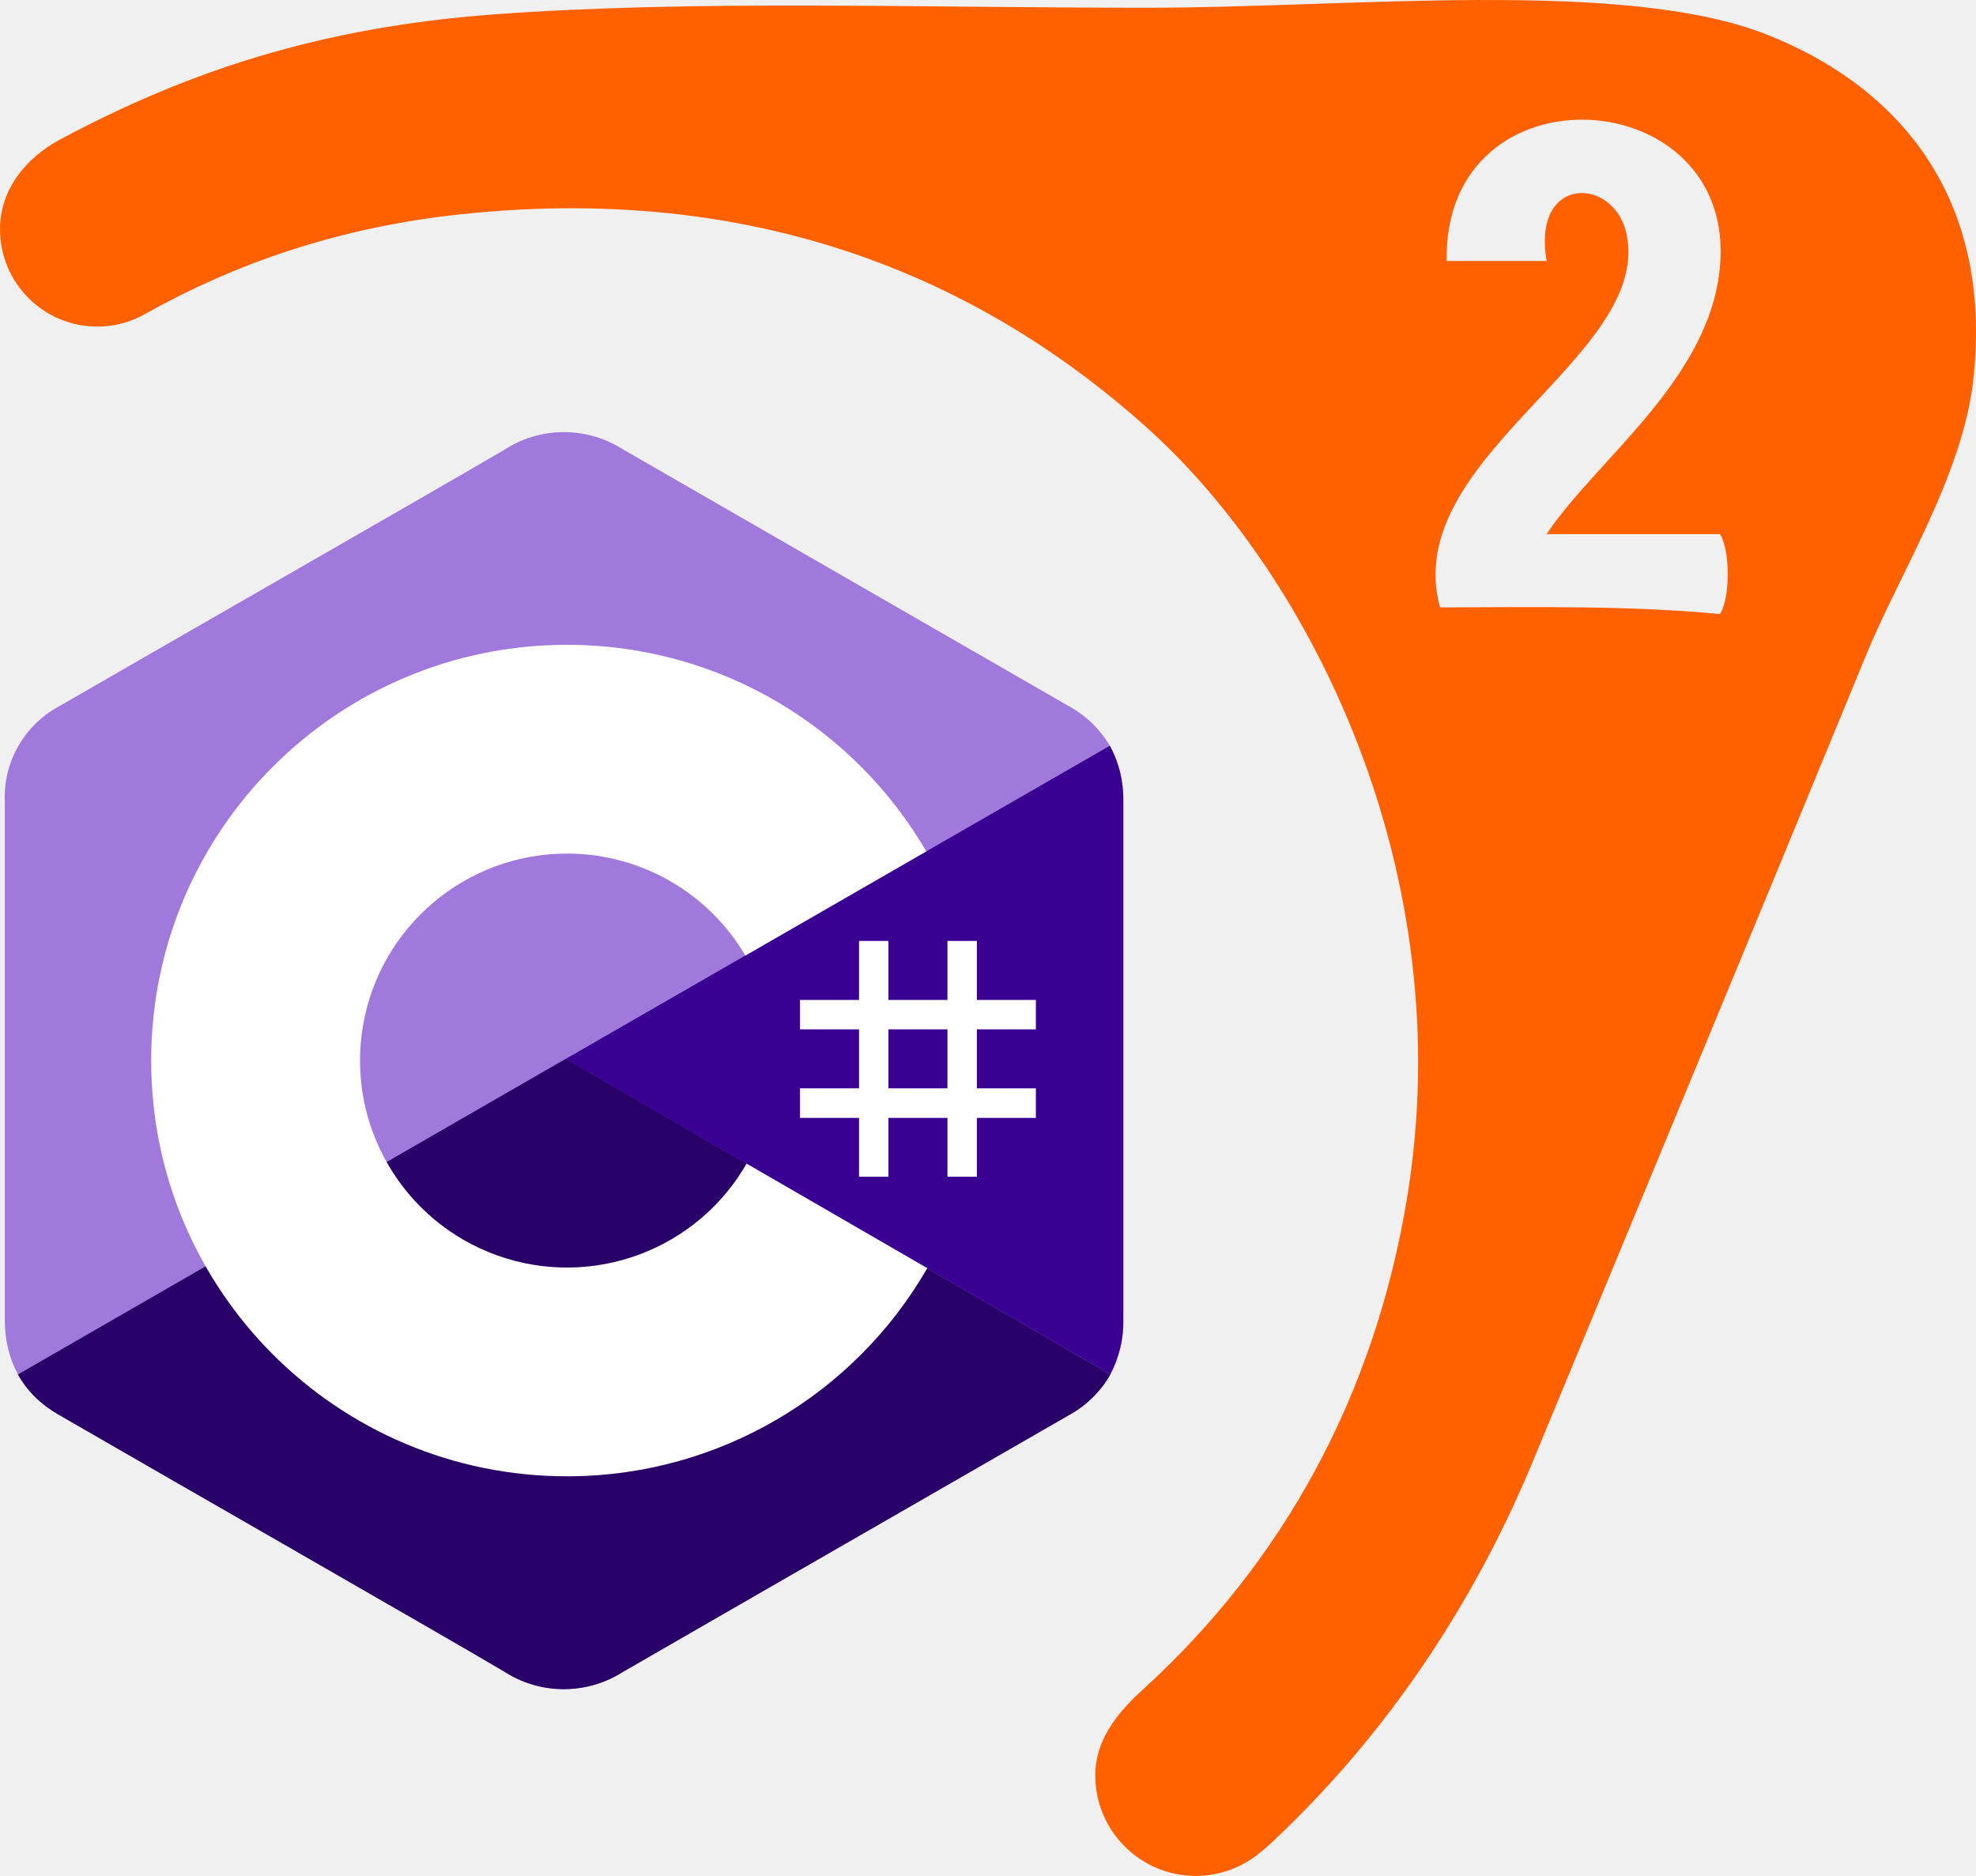
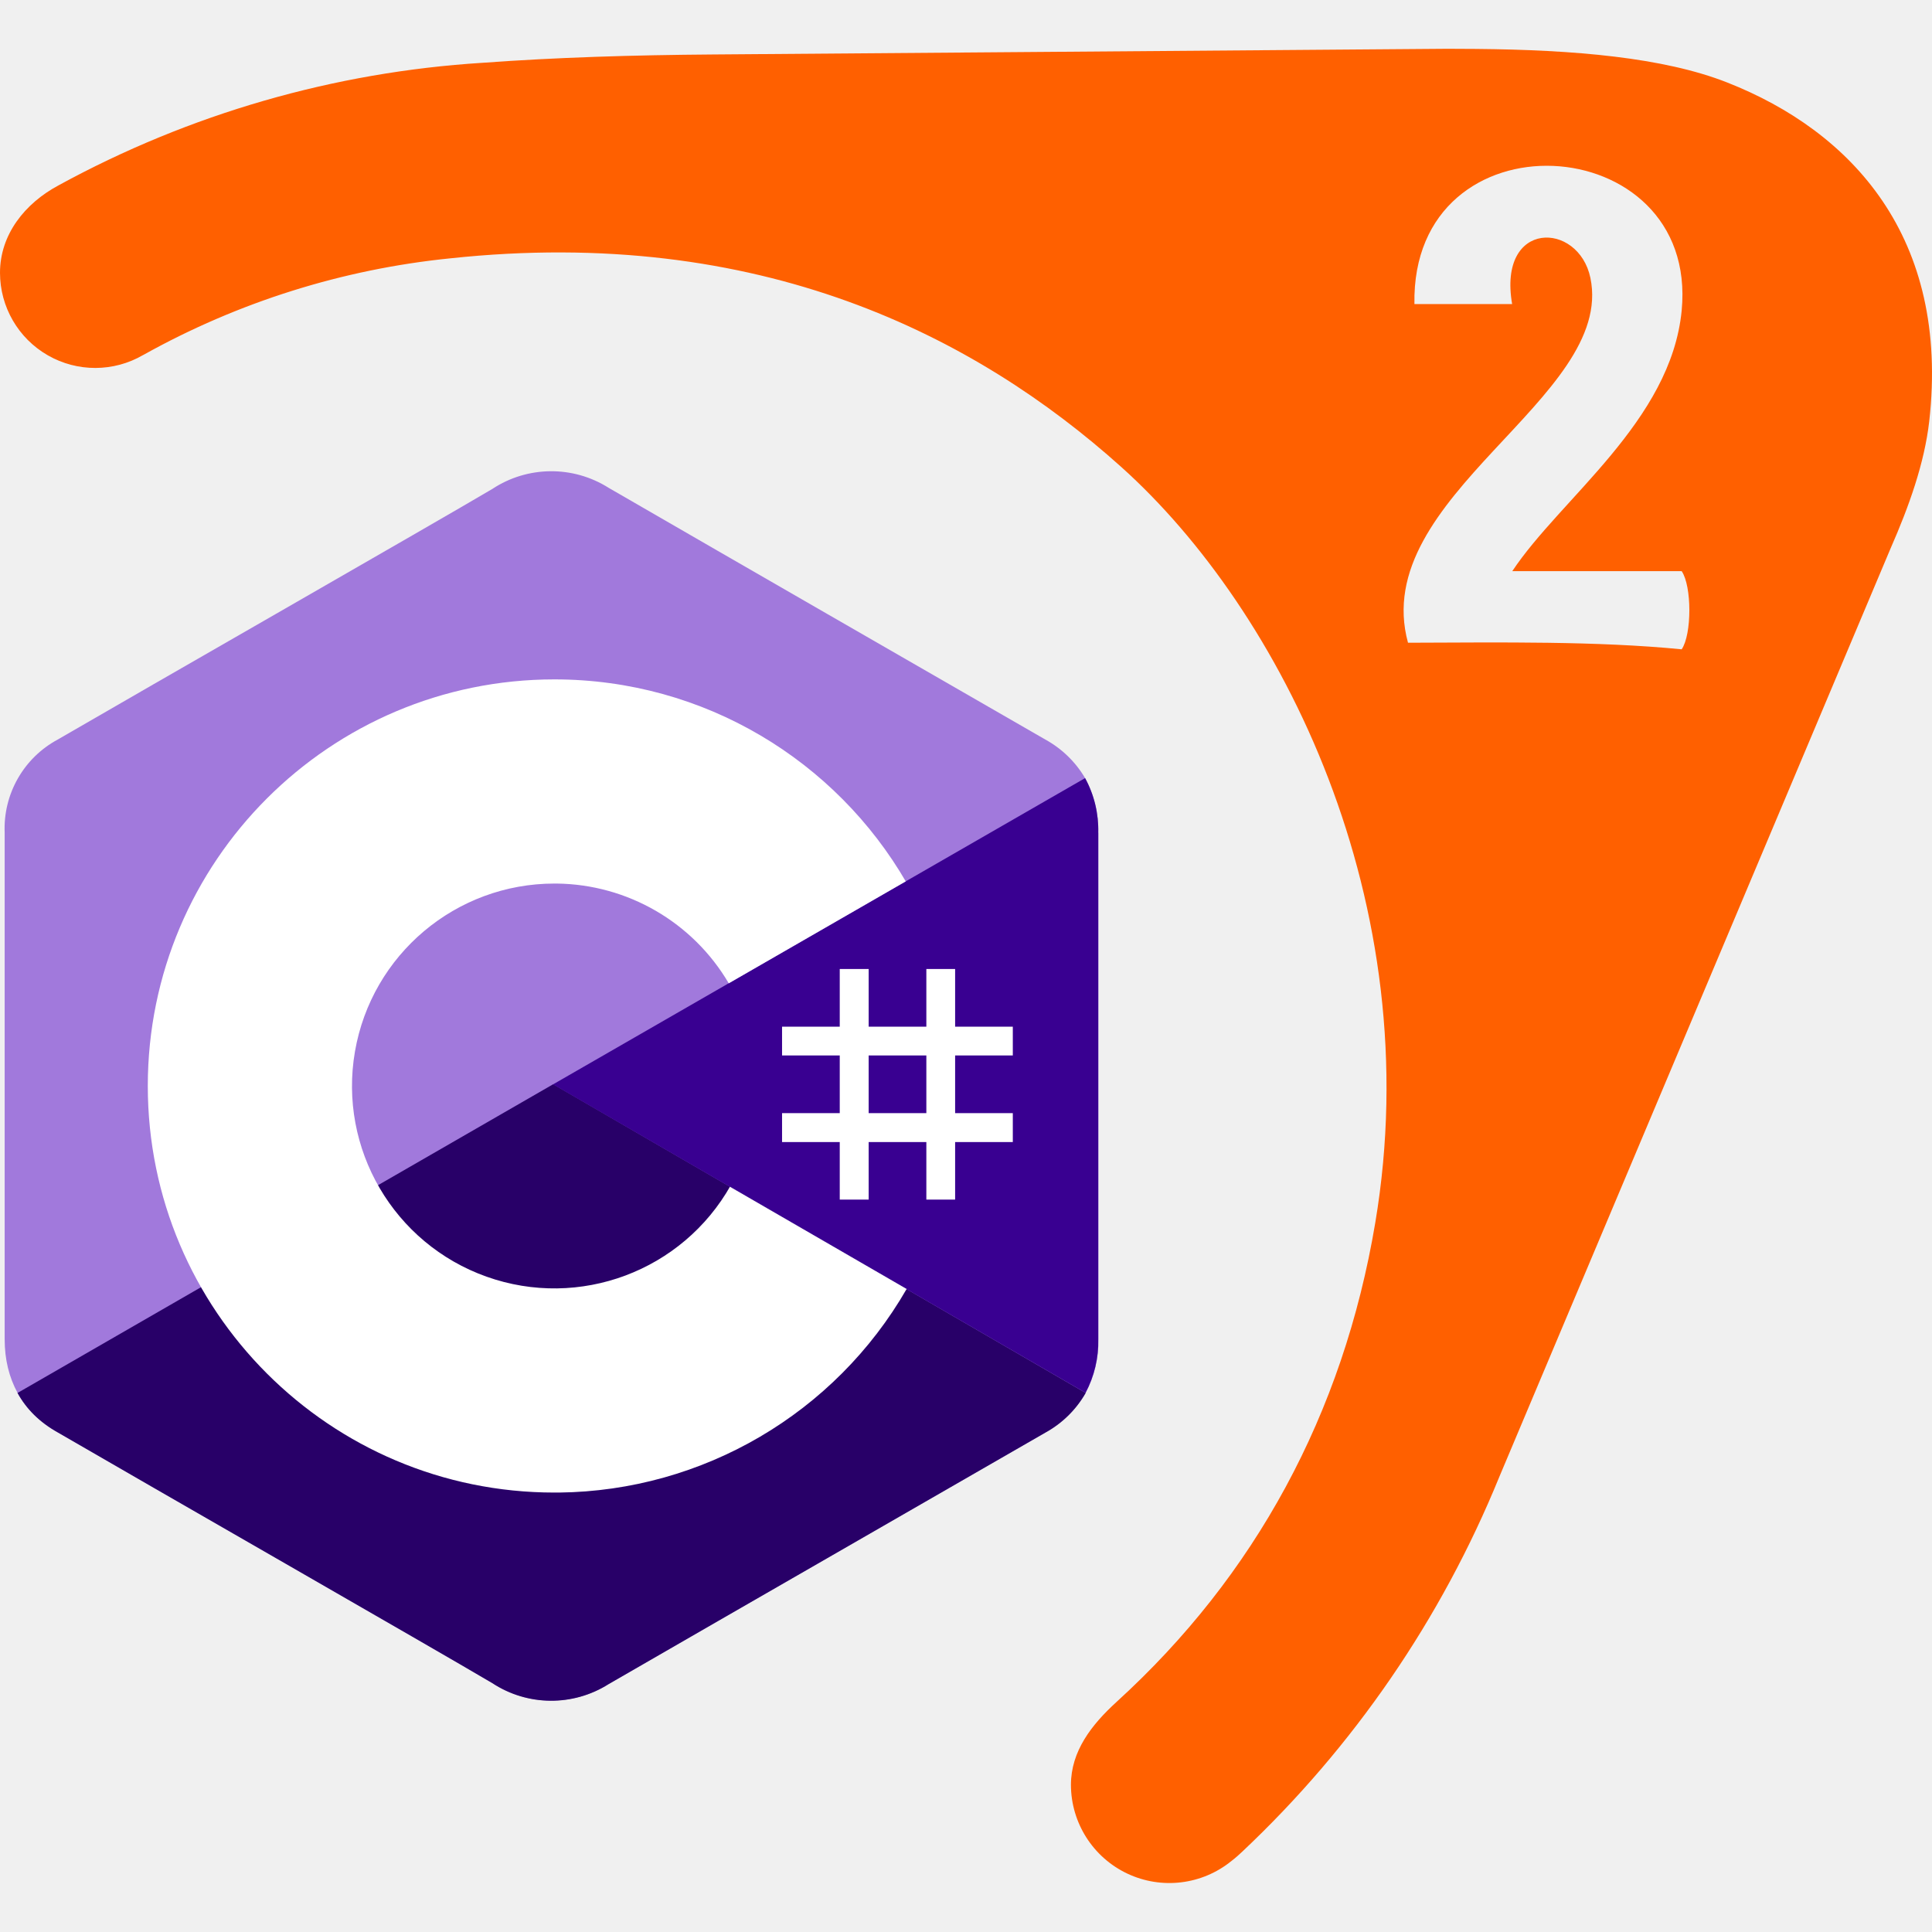
- <svg xmlns="http://www.w3.org/2000/svg" xml:space="preserve" width="50" height="47.478" viewBox="0 0 13.229 12.562">
-   <path d="M148.577 78.718c-4.19.014-8.673.292-12.538.292-8.626 0-17.08-.303-24.566.25-6.591.488-11.559 2.168-16.306 4.704-1.305.697-2.26 1.898-2.263 3.377a3.664 3.664 0 0 0 3.664 3.665 3.625 3.625 0 0 0 1.844-.504l.024-.013c3.304-1.844 7.185-3.217 11.784-3.708 11.926-1.276 20.22 2.997 25.818 8.021 6.148 5.516 11.839 16.753 9.776 29.078-1.234 7.374-4.643 13.595-9.942 18.423l-.014.013c-.962.876-1.756 1.893-1.757 3.194a3.785 3.785 0 0 0 3.785 3.785 3.785 3.785 0 0 0 2.396-.862c.152-.119.328-.276.414-.355 4.331-4.04 7.645-9.008 9.882-14.42 3.852-9.32 8.507-20.527 12.533-30.332 1.217-2.962 3.61-6.727 4.011-10.277.8-7.076-2.983-11.15-7.771-13.035-2.687-1.057-6.583-1.308-10.773-1.295zm4.081 4.507c2.672.113 5.276 2.037 4.938 5.561-.408 4.257-4.664 7.232-6.517 10.027h6.517c.392.575.392 2.433 0 3.008-3.271-.322-6.924-.262-10.528-.251-1.534-5.627 7.98-9.407 7.019-14.037-.454-2.184-3.573-2.252-3.008 1.003h-3.76c-.07-3.724 2.668-5.424 5.34-5.311z" style="display:inline;opacity:1;fill:#ff6000;fill-opacity:1;stroke-width:.265" transform="matrix(.17799 0 0 .17799 -16.536 -14.011)" />
+ <svg xmlns="http://www.w3.org/2000/svg" xml:space="preserve" width="50" height="50" viewBox="0 0 13.229 13.229">
+   <path d="M9.91 0 4.881.039c-.545.004-1.073.02-1.577.057A6.957 6.957 0 0 0 .403.934c-.233.124-.403.338-.403.6a.652.652 0 0 0 .98.563l.004-.002a5.434 5.434 0 0 1 2.098-.66c2.123-.227 3.599.534 4.595 1.428 1.095.982 2.108 2.982 1.74 5.175-.22 1.313-.826 2.42-1.77 3.28l-.002.002c-.171.156-.312.337-.312.568a.674.674 0 0 0 1.1.52c.027-.02.058-.049.073-.063a7.327 7.327 0 0 0 1.76-2.566l2.679-6.357c.126-.287.232-.583.265-.871.142-1.26-.531-1.985-1.383-2.32-.436-.172-1.05-.224-1.72-.23L9.91 0Zm.725.802c.476.02.94.363.88.99-.073.758-.83 1.287-1.16 1.785h1.16c.07.102.07.433 0 .535-.583-.057-1.233-.047-1.874-.045-.274-1.001 1.42-1.674 1.249-2.498-.081-.389-.636-.4-.536.179h-.669c-.012-.663.475-.966.95-.946Z" style="display:inline;opacity:1;fill:#ff6000;fill-opacity:1;stroke-width:.047" transform="translate(0 .334)" />
  <g style="display:inline">
-     <path fill="#a179dc" d="M7.52 5.368a.743.743 0 0 0-.09-.374.715.715 0 0 0-.272-.264c-.997-.575-1.995-1.148-2.991-1.723a.734.734 0 0 0-.796.008C2.974 3.249.987 4.387.395 4.73a.692.692 0 0 0-.363.638v3.468c0 .139.03.261.088.367.06.109.151.2.275.271.592.343 2.579 1.481 2.976 1.716a.735.735 0 0 0 .796.007c.996-.575 1.995-1.148 2.992-1.723a.713.713 0 0 0 .275-.271.747.747 0 0 0 .087-.367V5.368" />
-     <path fill="#280068" d="M3.788 7.09.12 9.204c.06.109.151.2.275.271.592.343 2.579 1.481 2.976 1.716a.735.735 0 0 0 .796.007c.996-.575 1.995-1.148 2.992-1.723a.713.713 0 0 0 .275-.271L3.788 7.09" />
-     <path fill="#390091" d="M7.52 5.368a.743.743 0 0 0-.09-.374L3.787 7.091l3.646 2.112a.748.748 0 0 0 .087-.367V5.368" />
-     <path fill="#fff" d="M5.948 6.301v.395h.395v-.395h.197v.395h.395v.197H6.54v.395h.395v.198H6.54v.394h-.197v-.394h-.395v.394h-.197v-.394h-.395v-.198h.395v-.395h-.395v-.197h.395v-.395zm.395.592h-.395v.395h.395z" />
-     <path fill="#fff" d="M3.796 4.318c1.03 0 1.93.56 2.41 1.391l-.004-.008-1.212.698a1.385 1.385 0 0 0-1.178-.683h-.016a1.386 1.386 0 1 0 1.208 2.066l-.006.01 1.21.7a2.783 2.783 0 0 1-2.38 1.394h-.032a2.783 2.783 0 1 1 0-5.568z" />
+     <path fill="#a179dc" d="M7.52 5.702a.743.743 0 0 0-.09-.374.715.715 0 0 0-.272-.264C6.16 4.489 5.163 3.916 4.167 3.34a.734.734 0 0 0-.796.008C2.974 3.583.987 4.72.395 5.064a.692.692 0 0 0-.363.638V9.17c0 .139.03.26.088.367.06.109.15.2.275.27.592.344 2.579 1.482 2.976 1.717a.735.735 0 0 0 .796.007c.996-.575 1.995-1.148 2.992-1.723a.713.713 0 0 0 .275-.271.747.747 0 0 0 .087-.367V5.702" />
+     <path fill="#280068" d="M3.788 7.424.12 9.538c.06.109.15.2.275.27.592.344 2.579 1.482 2.976 1.717a.735.735 0 0 0 .796.007c.996-.575 1.995-1.148 2.992-1.723a.713.713 0 0 0 .275-.271L3.788 7.424" />
+     <path fill="#390091" d="M7.52 5.702a.743.743 0 0 0-.09-.374L3.787 7.425l3.646 2.112a.748.748 0 0 0 .087-.367V5.702" />
+     <path fill="#fff" d="M5.948 6.635v.395h.395v-.395h.197v.395h.395v.197H6.54v.395h.395v.198H6.54v.394h-.197V7.82h-.395v.394H5.75V7.82h-.395v-.198h.395v-.395h-.395V7.03h.395v-.395Zm.395.592h-.395v.395h.395z" />
+     <path fill="#fff" d="M3.796 4.652c1.03 0 1.93.56 2.41 1.39l-.004-.007-1.212.698a1.385 1.385 0 0 0-1.178-.683h-.016a1.386 1.386 0 1 0 1.208 2.066l-.006.01 1.21.7a2.783 2.783 0 0 1-2.38 1.394h-.032a2.784 2.784 0 1 1 0-5.568z" />
  </g>
</svg>
